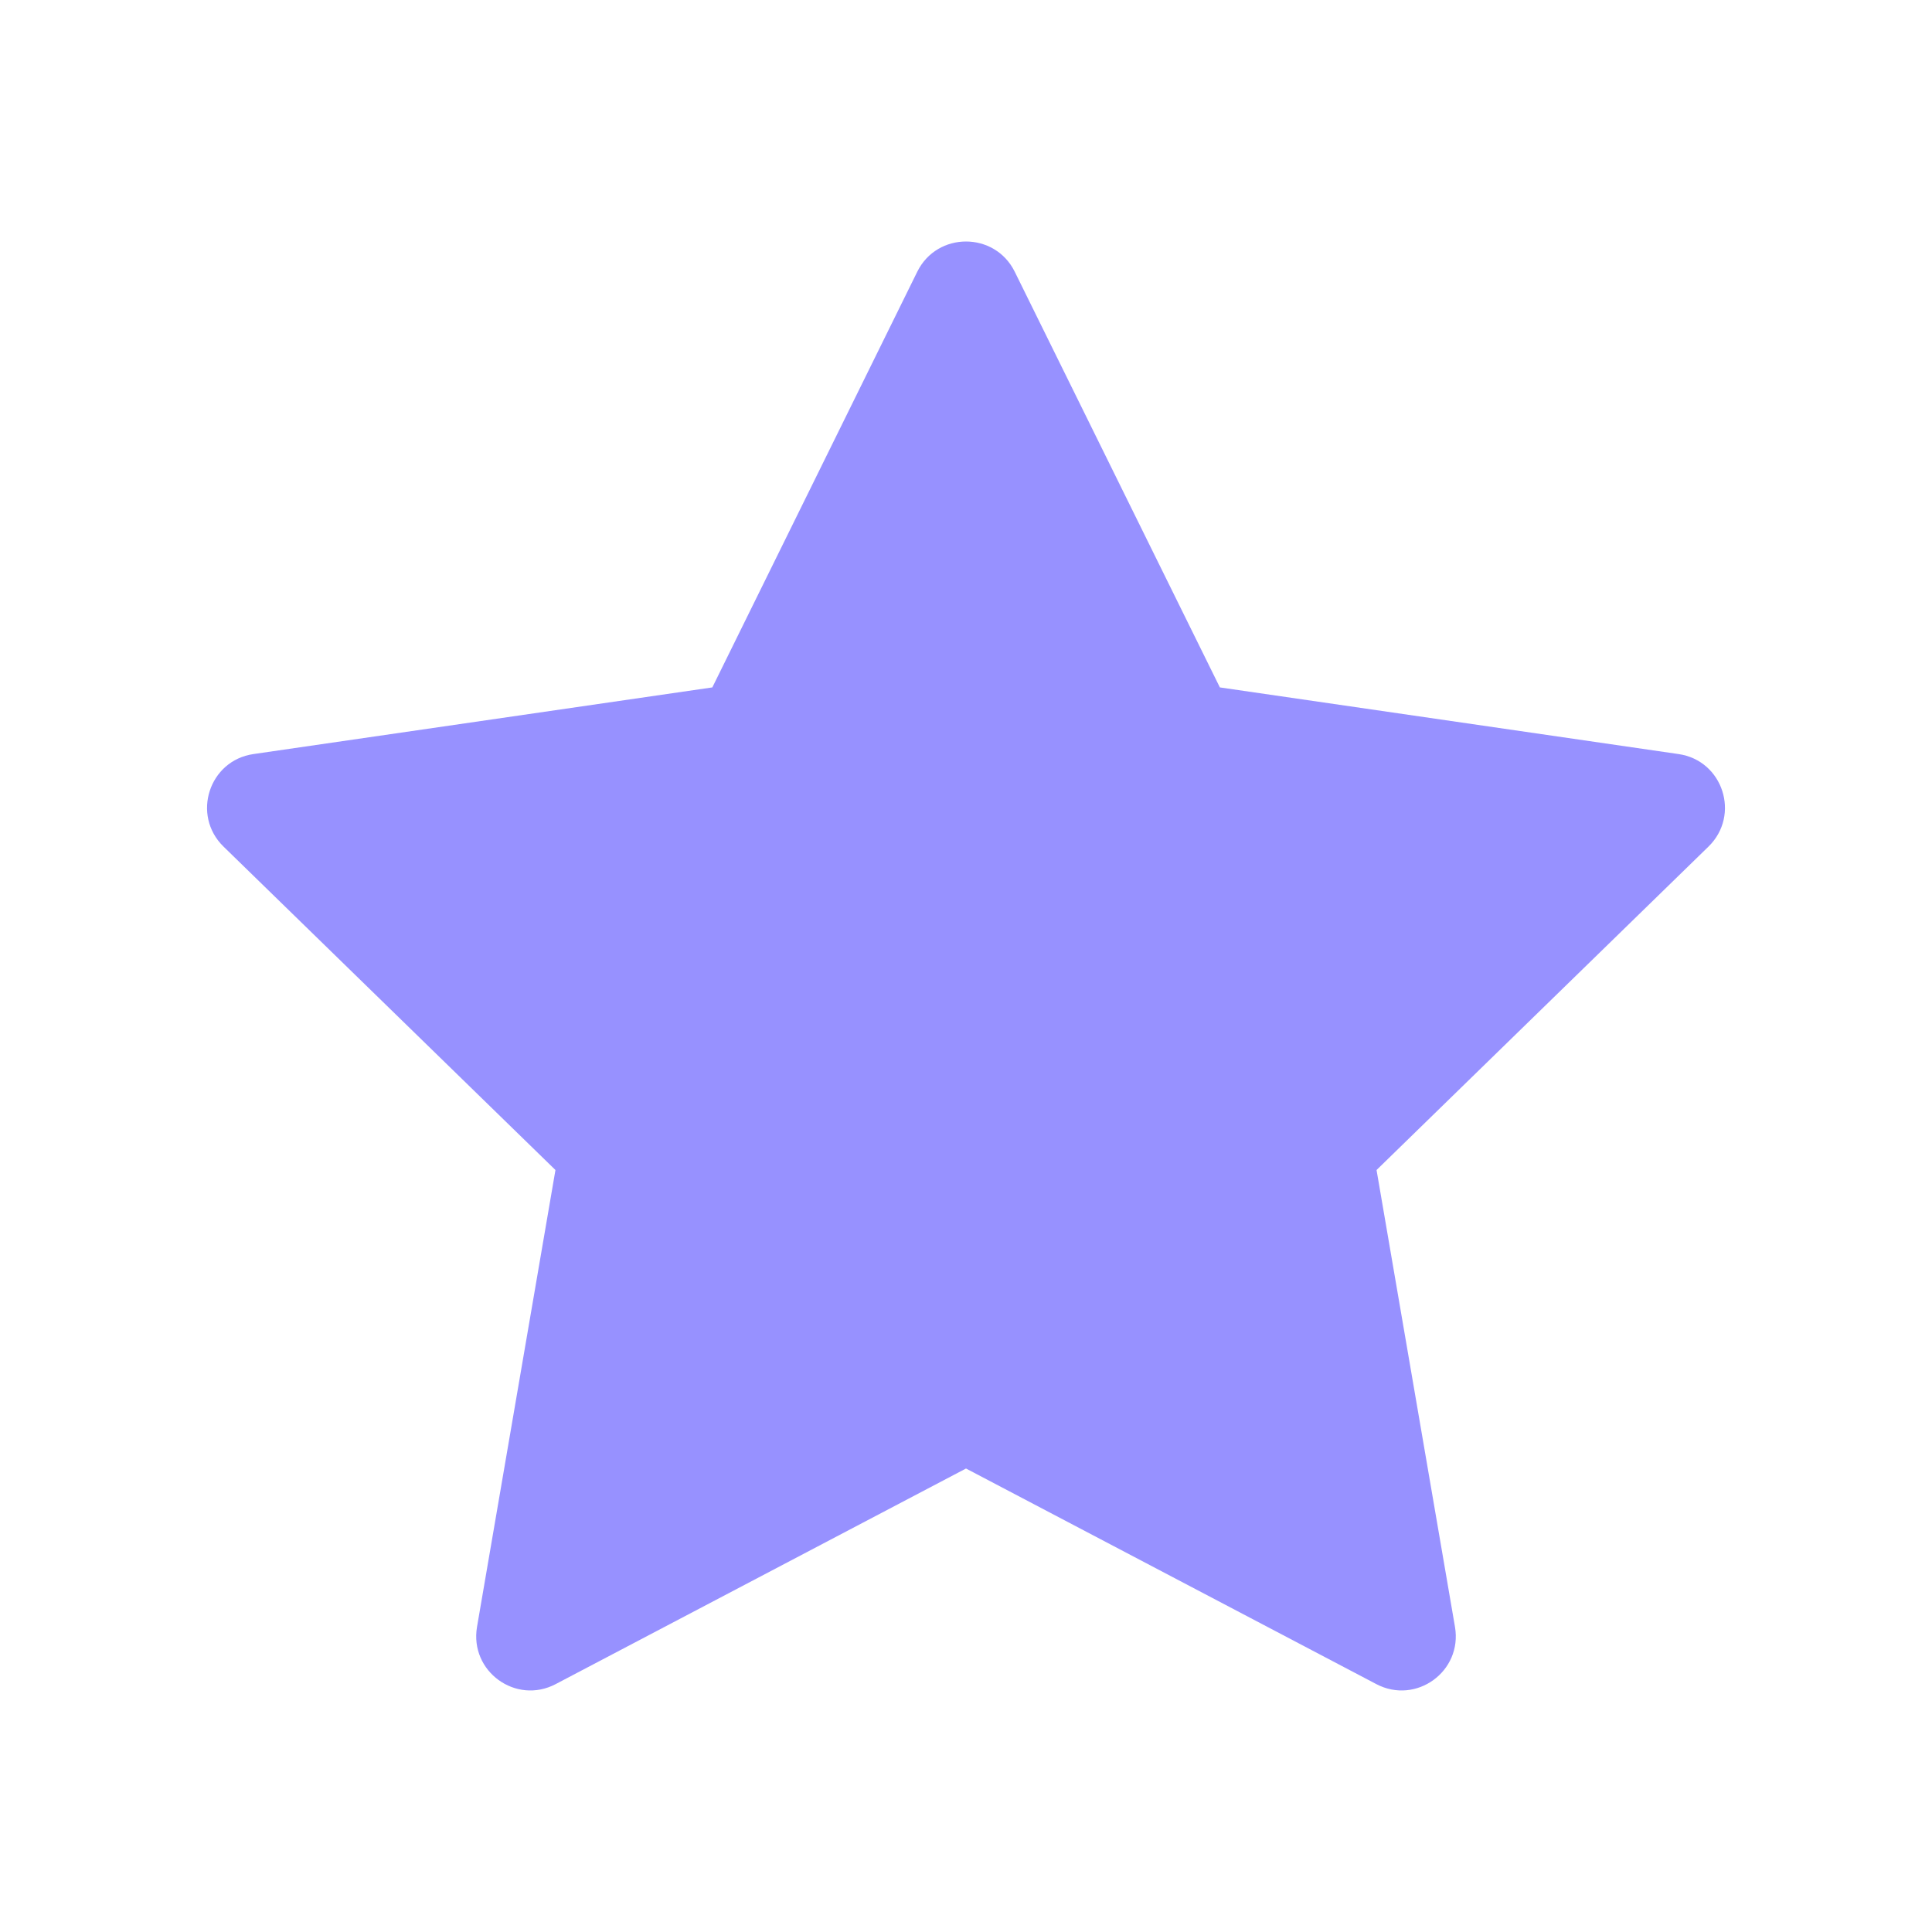
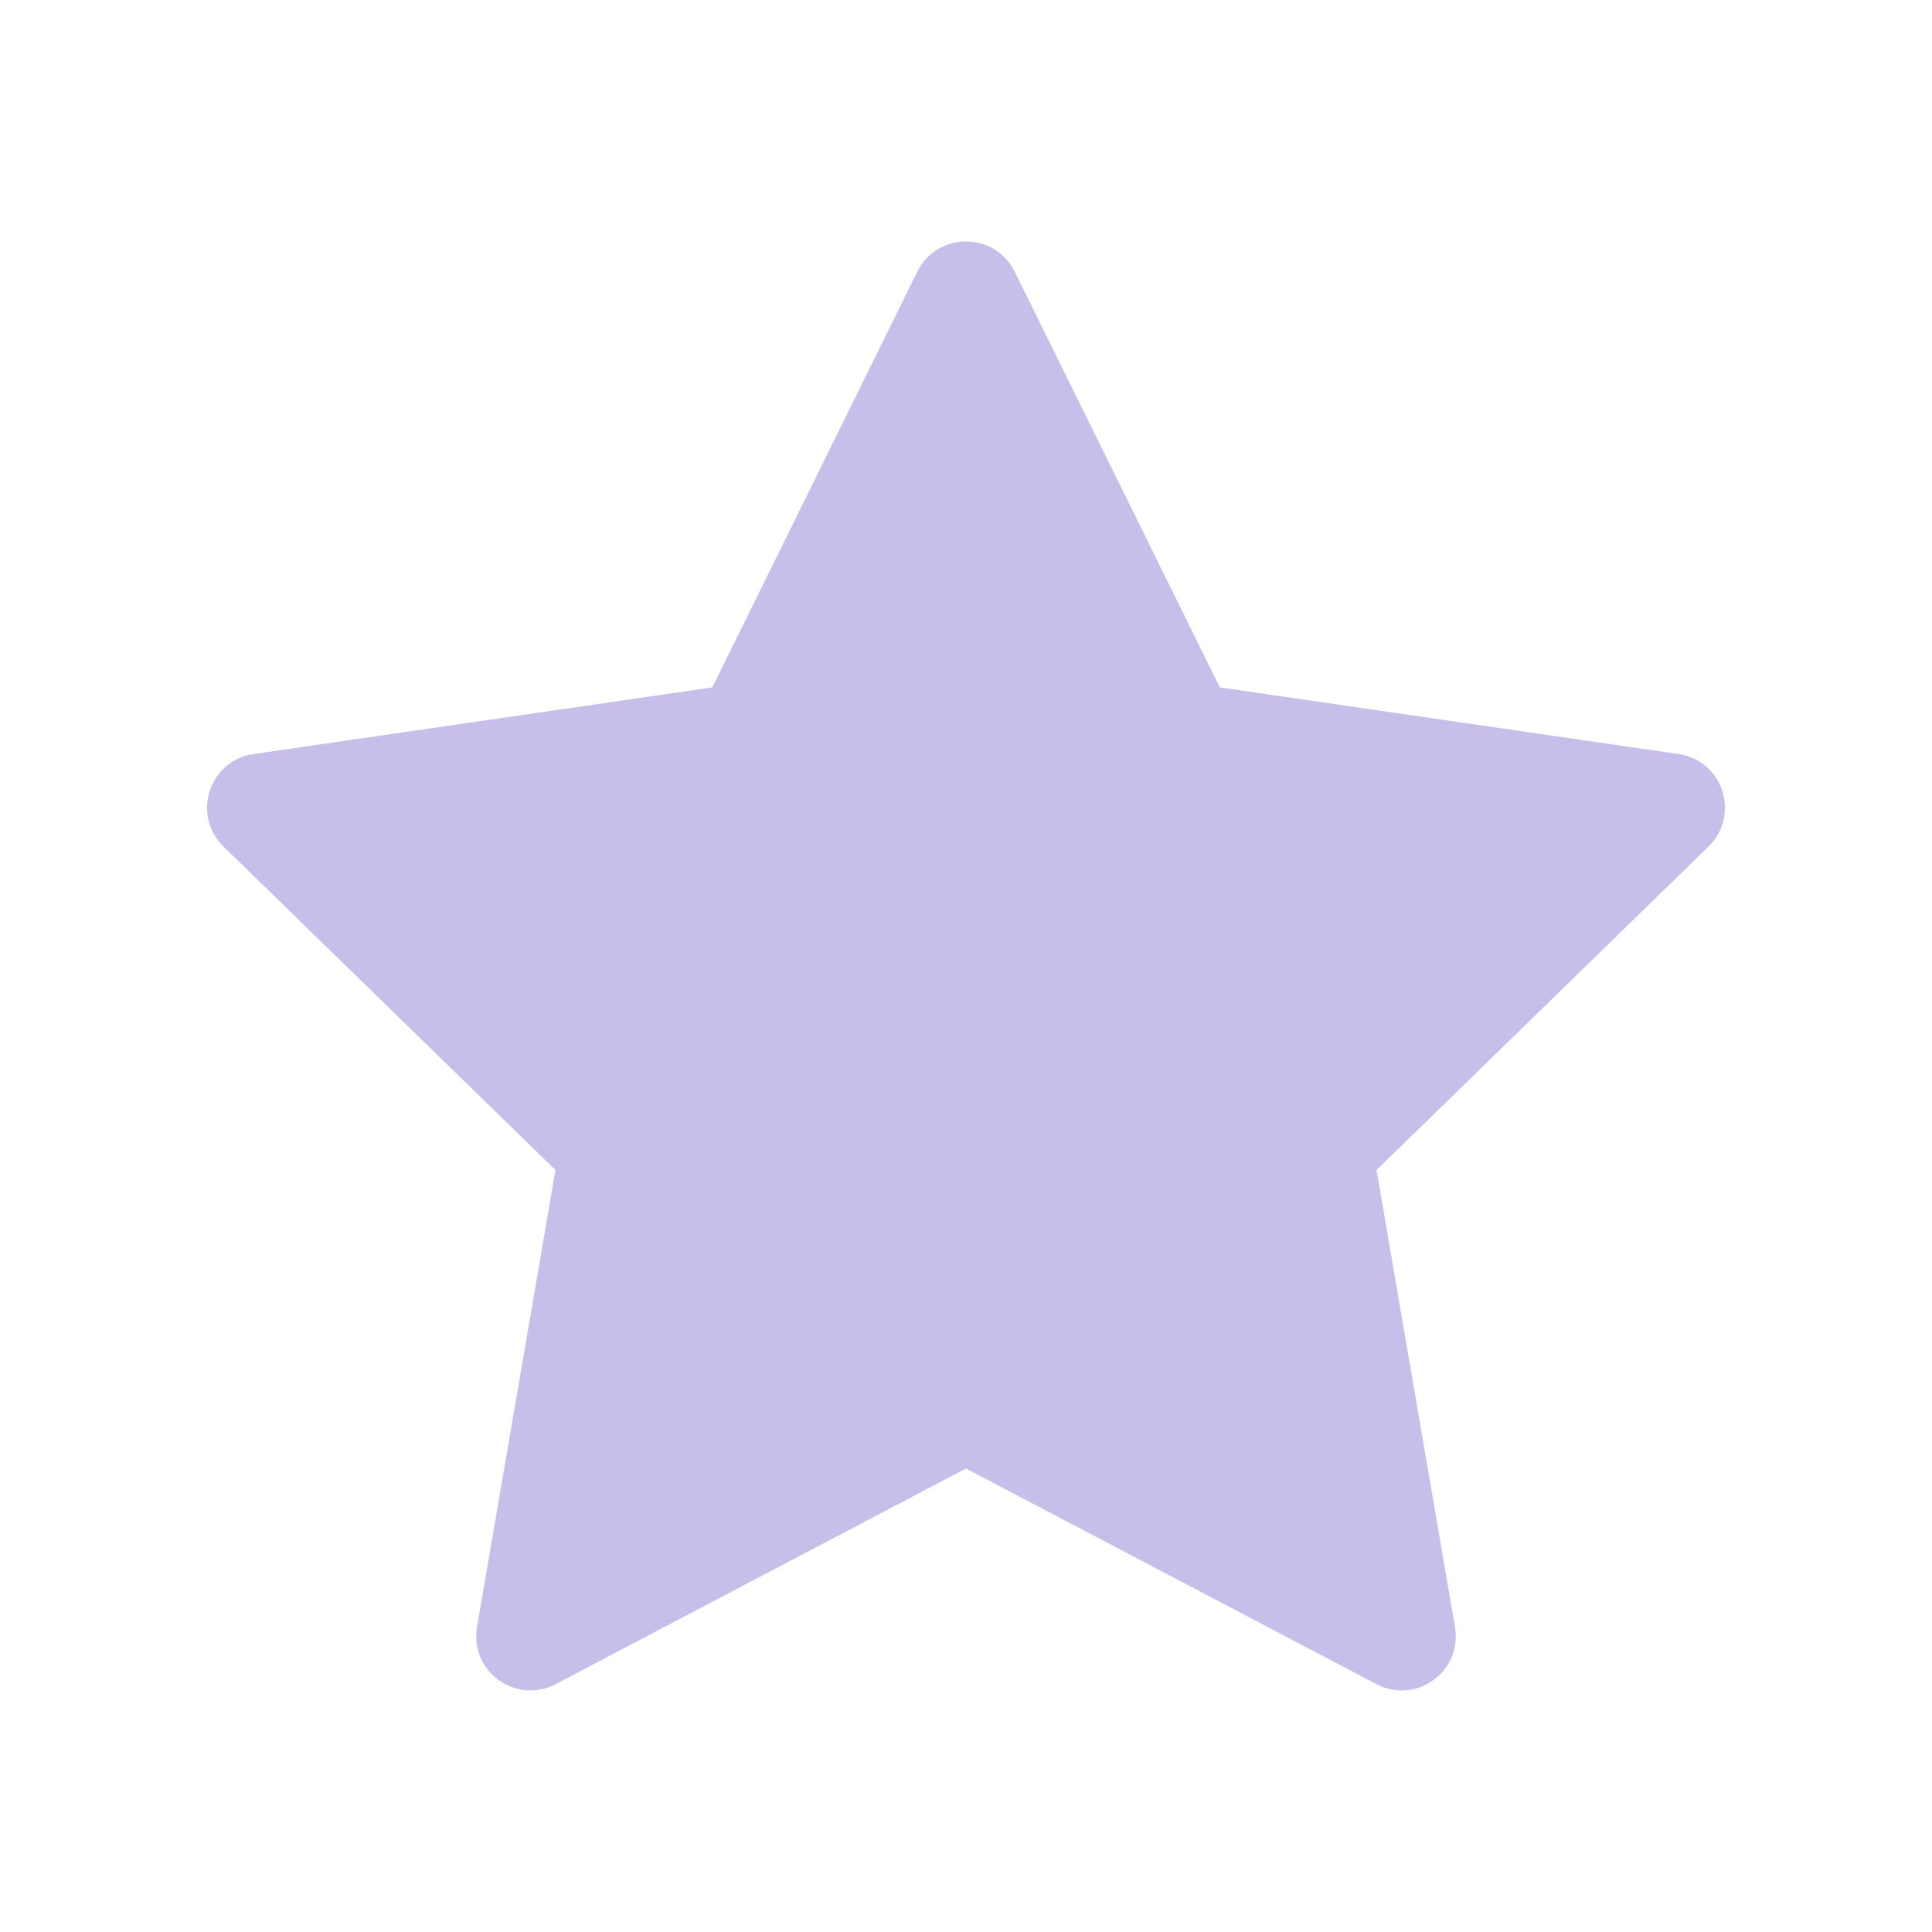
<svg xmlns="http://www.w3.org/2000/svg" width="10" height="10" viewBox="0 0 10 10" fill="none">
-   <path d="M4.748 1.406C4.851 1.198 5.149 1.198 5.252 1.406L6.314 3.558L8.688 3.903C8.918 3.936 9.01 4.219 8.843 4.382L7.125 6.056L7.531 8.421C7.57 8.651 7.33 8.825 7.124 8.717L5 7.601L2.876 8.717C2.67 8.825 2.43 8.651 2.469 8.421L2.875 6.056L1.157 4.382C0.99 4.219 1.082 3.936 1.312 3.903L3.687 3.558L4.748 1.406Z" fill="#9791FF" />
+   <path d="M4.748 1.406C4.851 1.198 5.149 1.198 5.252 1.406L6.314 3.558L8.688 3.903C8.918 3.936 9.01 4.219 8.843 4.382L7.125 6.056L7.531 8.421C7.57 8.651 7.33 8.825 7.124 8.717L5 7.601L2.876 8.717C2.67 8.825 2.43 8.651 2.469 8.421L2.875 6.056L1.157 4.382C0.99 4.219 1.082 3.936 1.312 3.903L3.687 3.558L4.748 1.406Z" fill="#C7BFEA" />
</svg>
